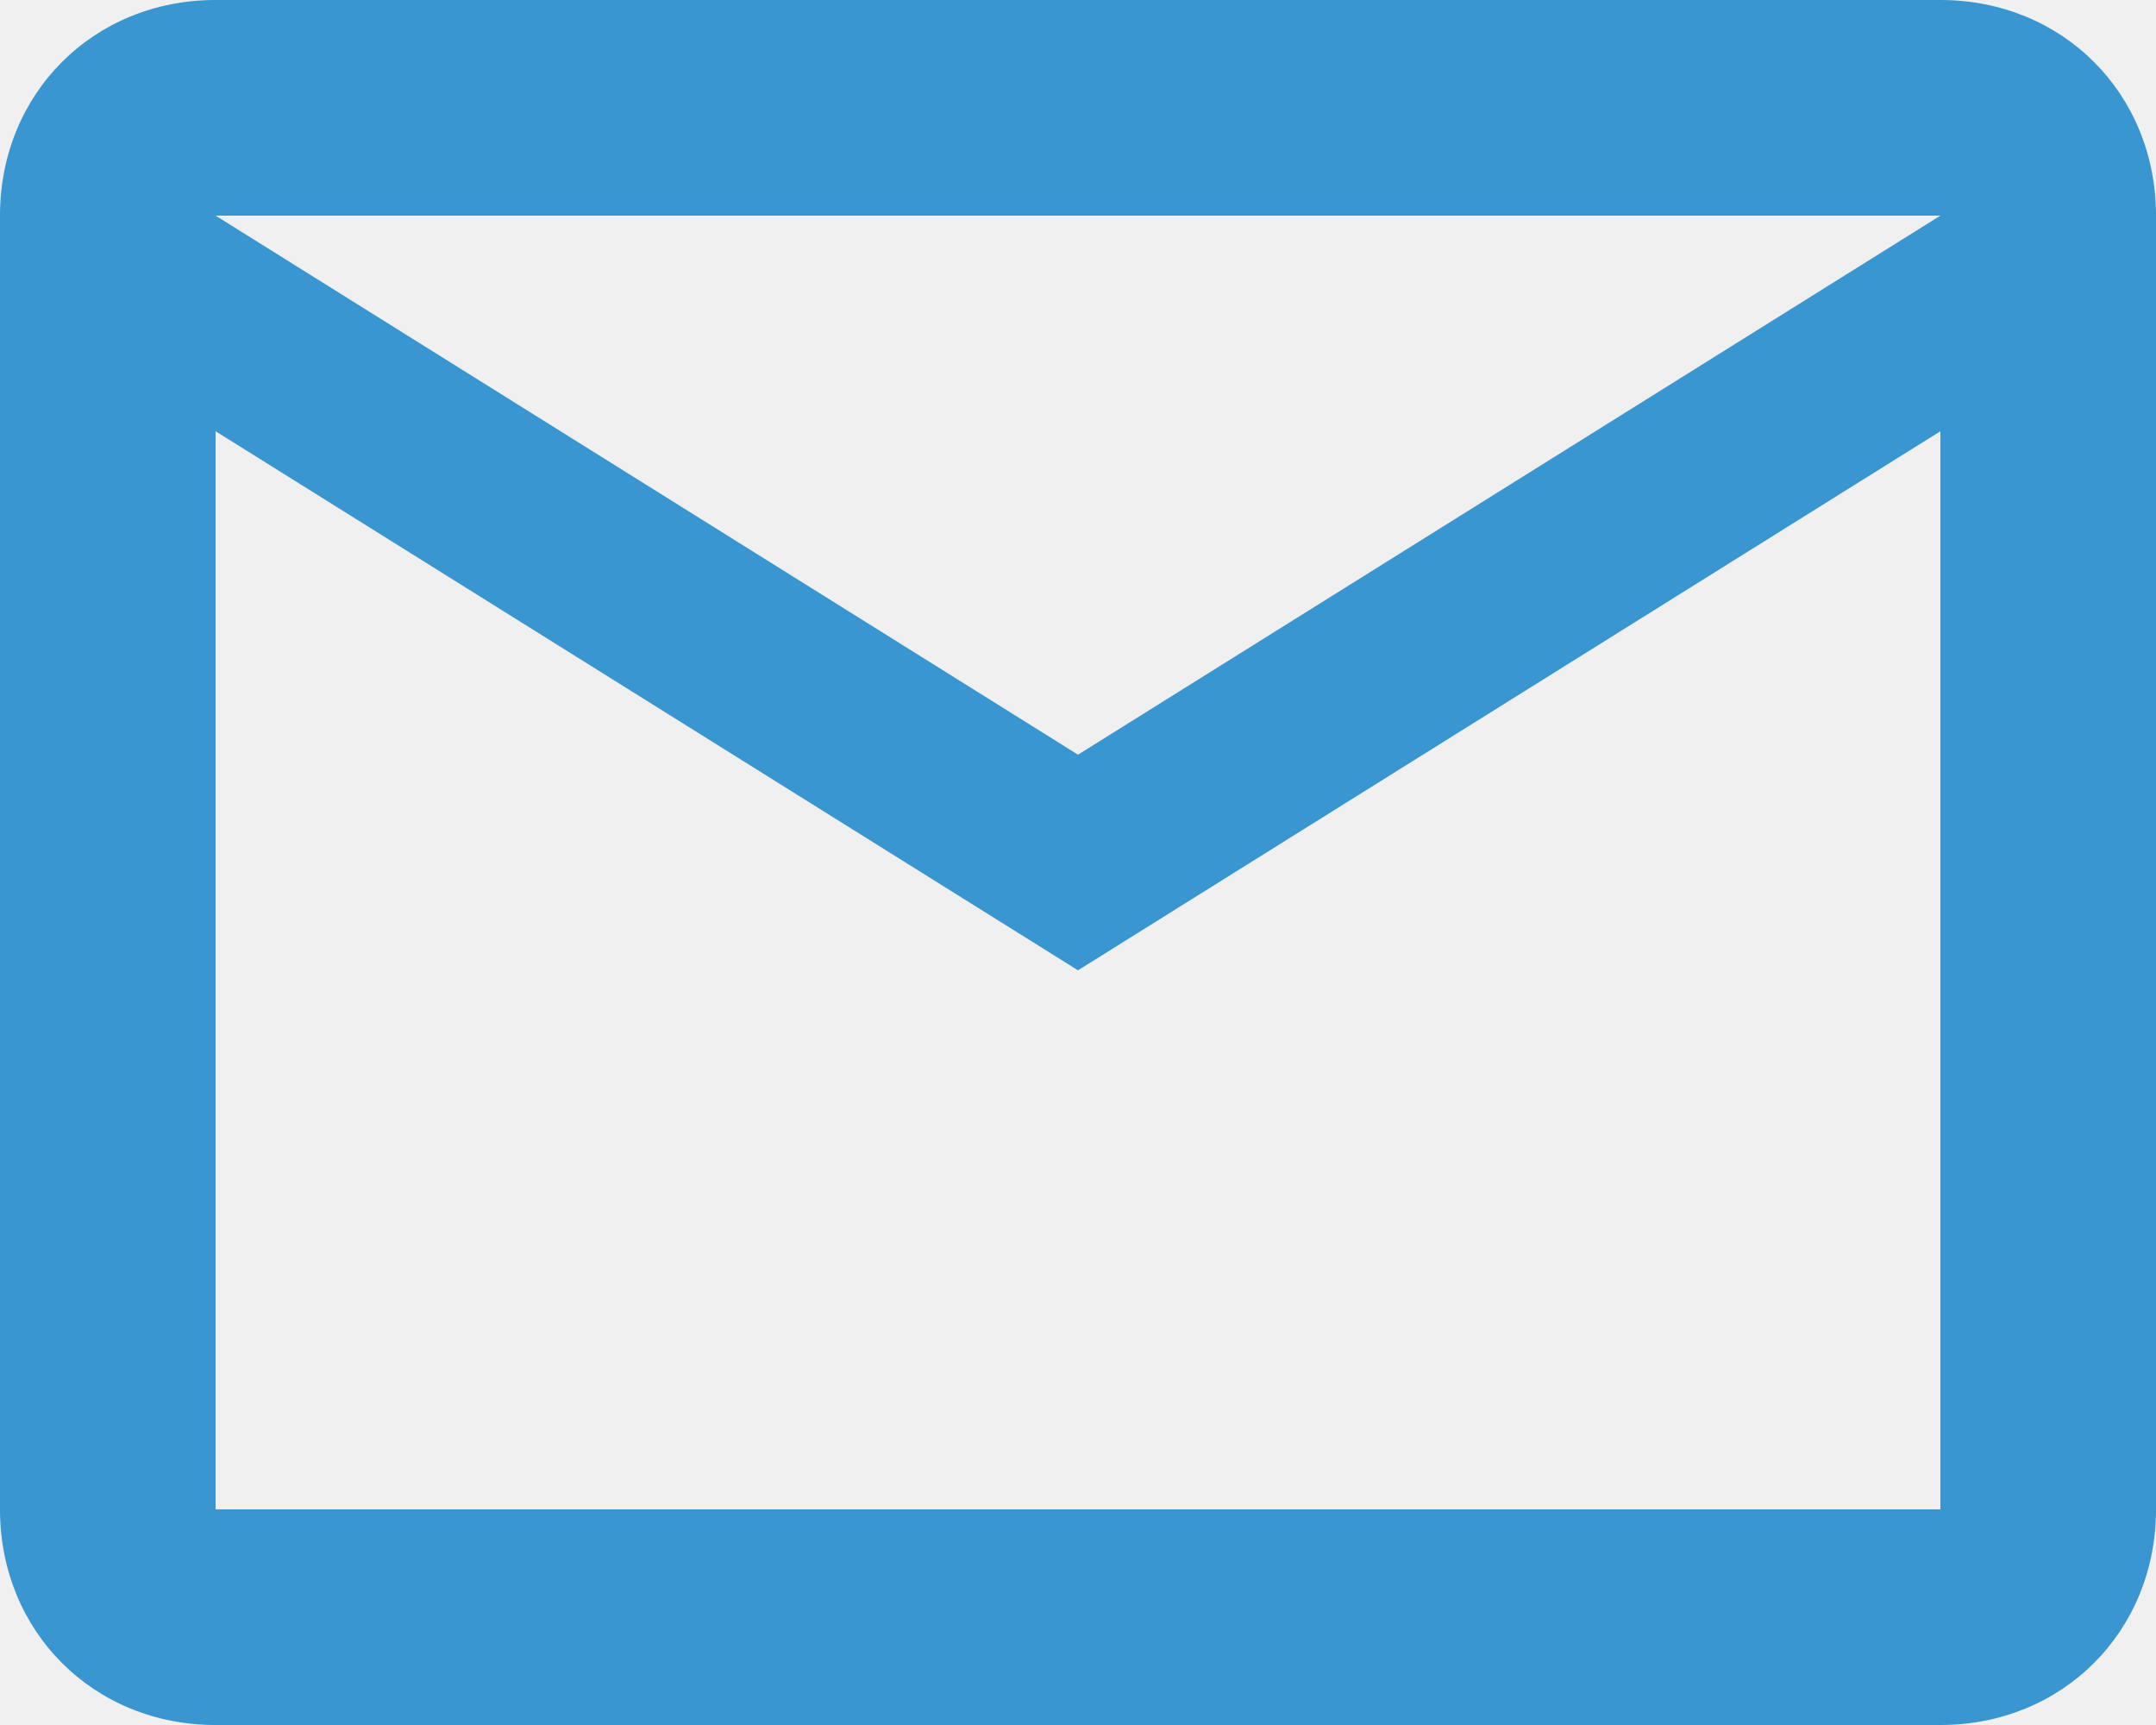
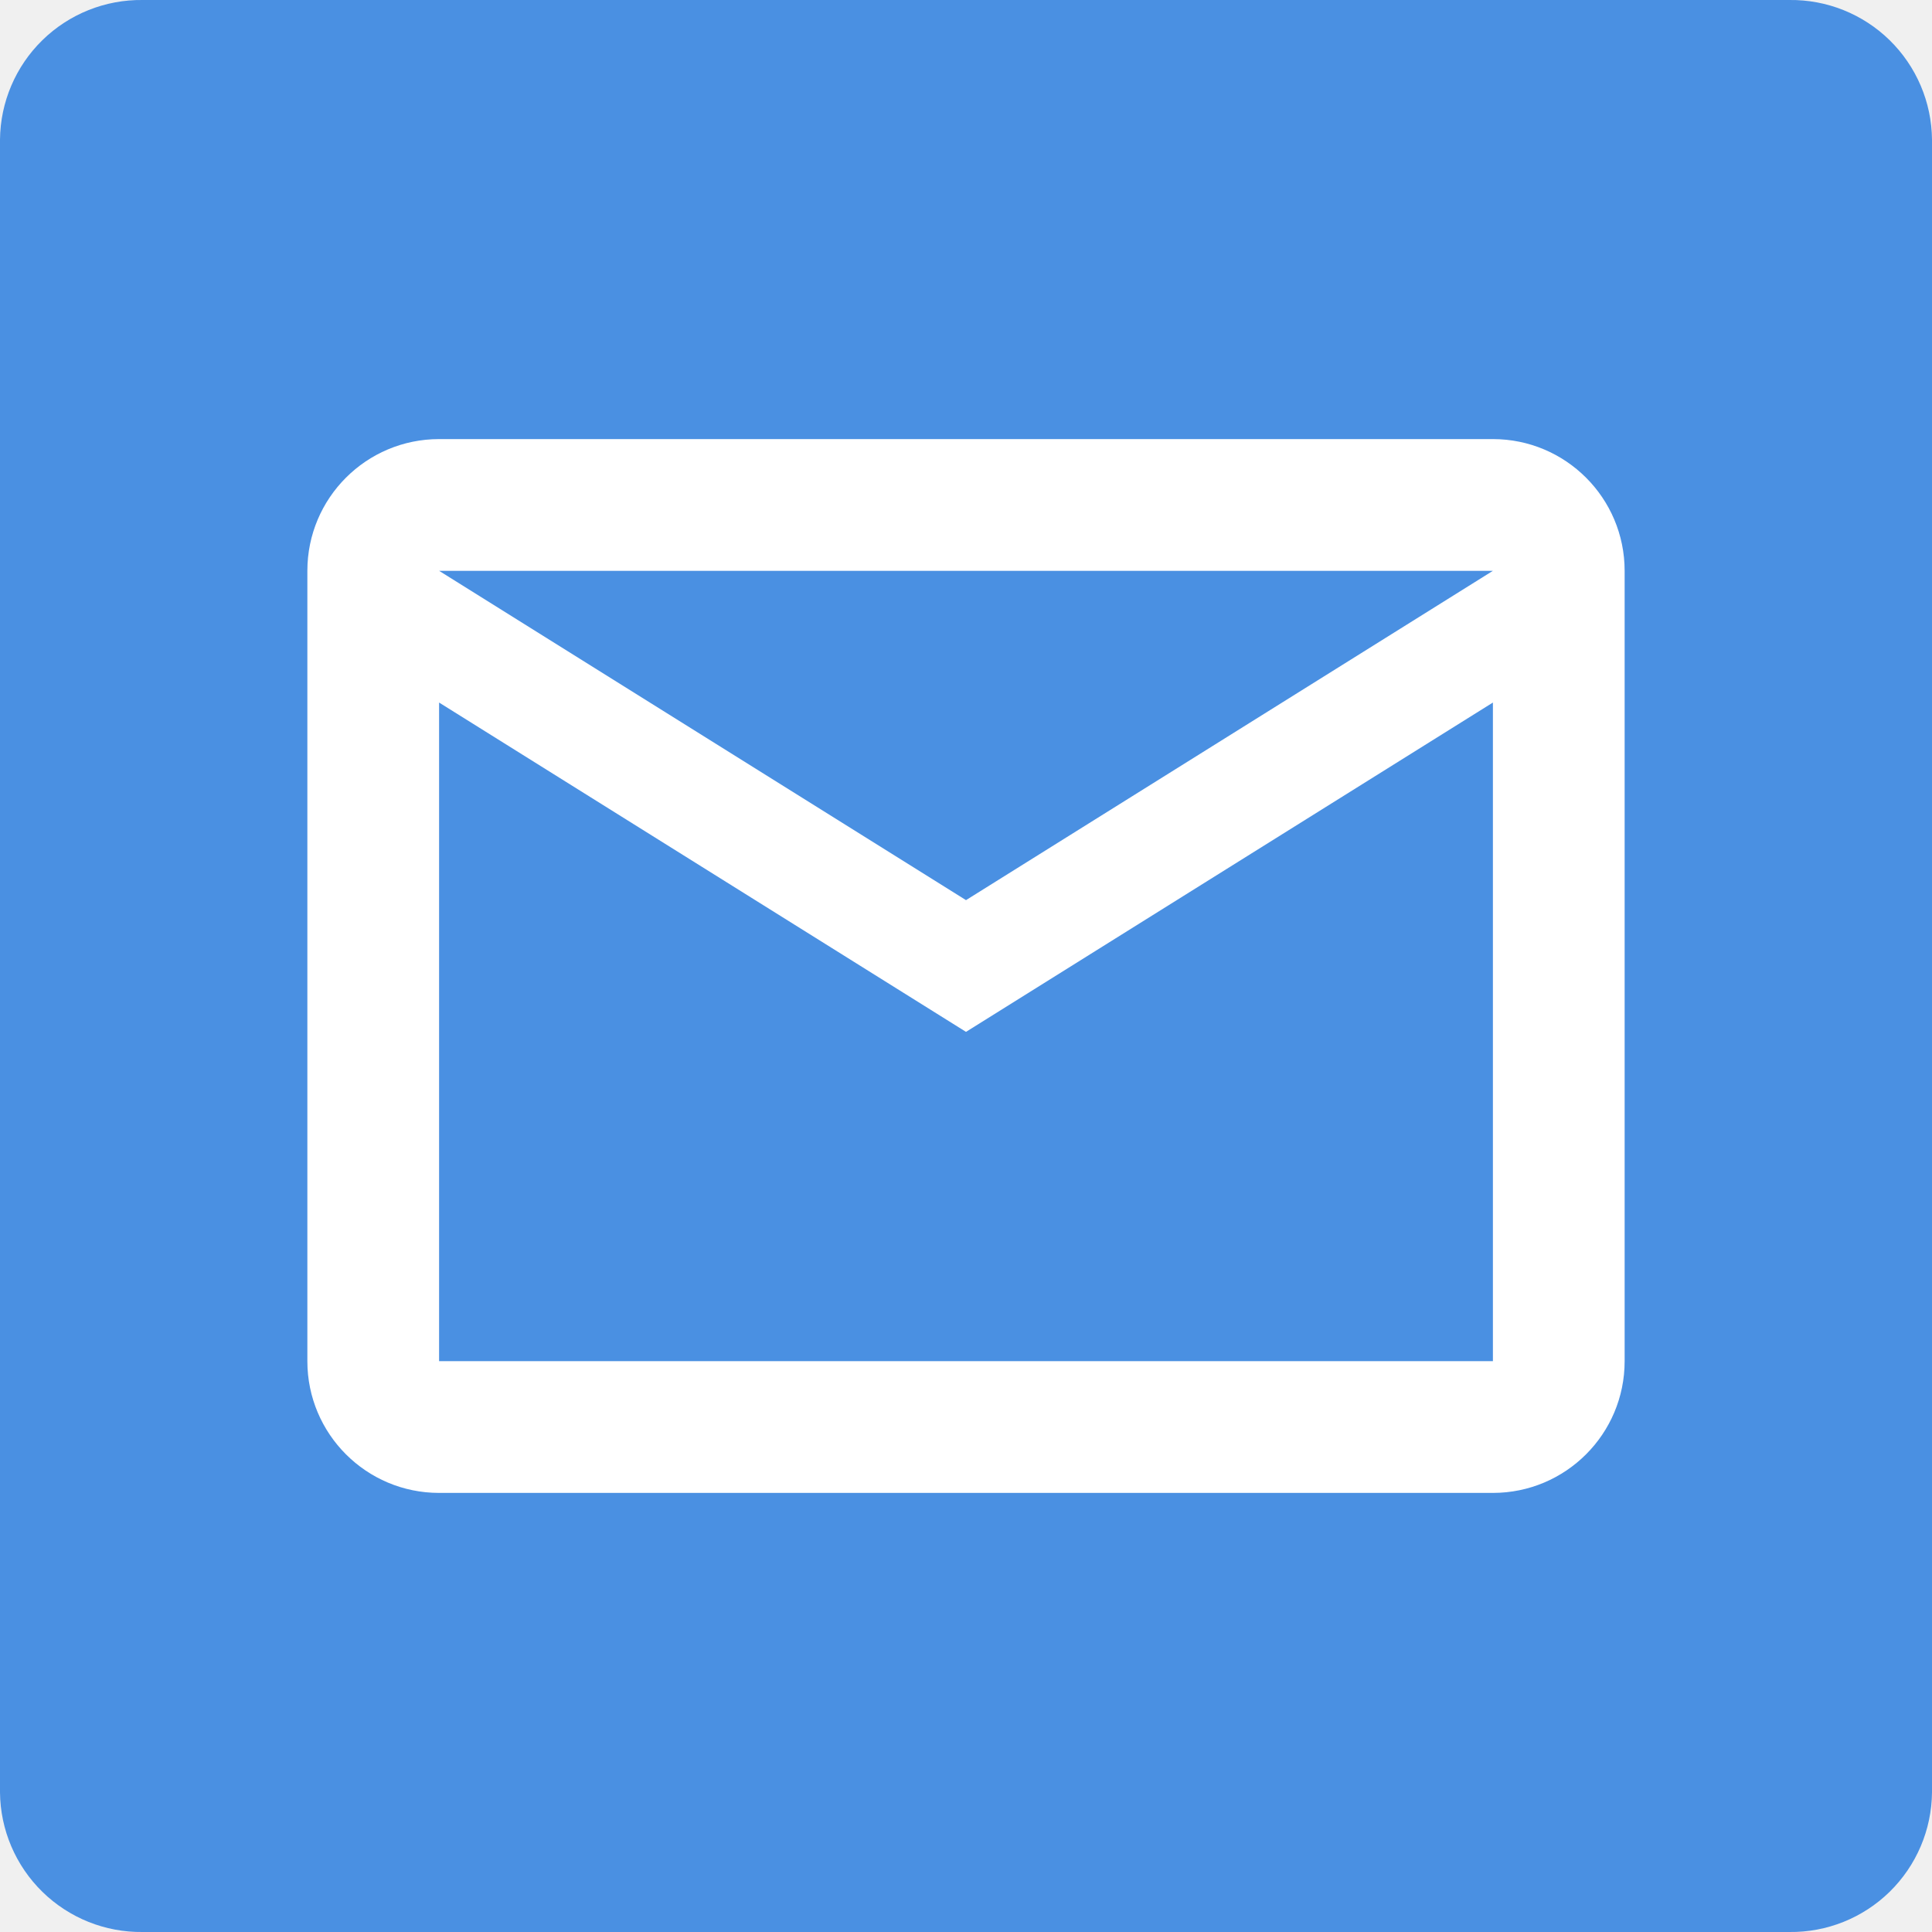
- <svg xmlns="http://www.w3.org/2000/svg" version="1.1" id="Calque_1" x="0px" y="0px" viewBox="0 0 30 24" enable-background="new 0 0 30 24" xml:space="preserve">
-   <g id="Page-1">
-     <g id="LANDING-HV" transform="translate(-875, -5667)">
-       <g id="email-outline_x28_1_x29_" transform="translate(875, 5667)">
-         <path id="Shape" fill="#3996D0" d="M27,0H3C1.3,0,0,1.3,0,3v18c0,1.7,1.3,3,3,3h24c1.7,0,3-1.3,3-3V3C30,1.3,28.7,0,27,0L27,0z      M27,21H3V6l12,7.5L27,6V21L27,21z M27,3l-12,7.5L3,3l0,0H27L27,3z" />
+ <svg xmlns="http://www.w3.org/2000/svg" viewBox="0 0 44 44">
+   <g id="8d018346-81e7-4296-91b4-263d27bea145" data-name="Calque 2">
+     <g id="e5b7eac4-c95d-4598-bfd2-a85d56540fa0" data-name="Calque 1">
+       <g id="4e48087c-5f39-40e0-9e95-1c04373439b6" data-name="Page-1">
+         <g id="bf855511-80df-4889-a68d-8036c73b0cd4" data-name="LANDING-HV">
+           <path id="44b244ab-bd9b-485a-8bc1-c2039f391ebc" data-name="Shape-Copy-10" d="M40.75,0H3.25A3.21,3.21,0,0,0,0,3.18V40.82A3.21,3.21,0,0,0,3.25,44h37.5A3.21,3.21,0,0,0,44,40.82V3.18A3.21,3.21,0,0,0,40.75,0Z" fill="#4a90e2" />
+         </g>
+       </g>
+       <g id="f52cac15-4798-49b1-b594-a1bcfb37e215" data-name="Page-1">
+         <g id="109de4f7-e430-4104-80a9-284ed49e81da" data-name="LANDING-HV">
+           <g id="0d03e5ac-79c0-4798-9383-be357a2883b3" data-name="email-outline(1)">
+             <path id="e223fba9-7086-48a1-b261-5a6aec73566f" data-name="Shape" d="M34,10H10a3,3,0,0,0-3,3V31a3,3,0,0,0,3,3H34a3,3,0,0,0,3-3V13a3,3,0,0,0-3-3Zm0,21H10V16l12,7.5L34,16V31Zm0-18L22,20.5,10,13H34Z" fill="#fff" />
+           </g>
+         </g>
      </g>
    </g>
  </g>
</svg>
